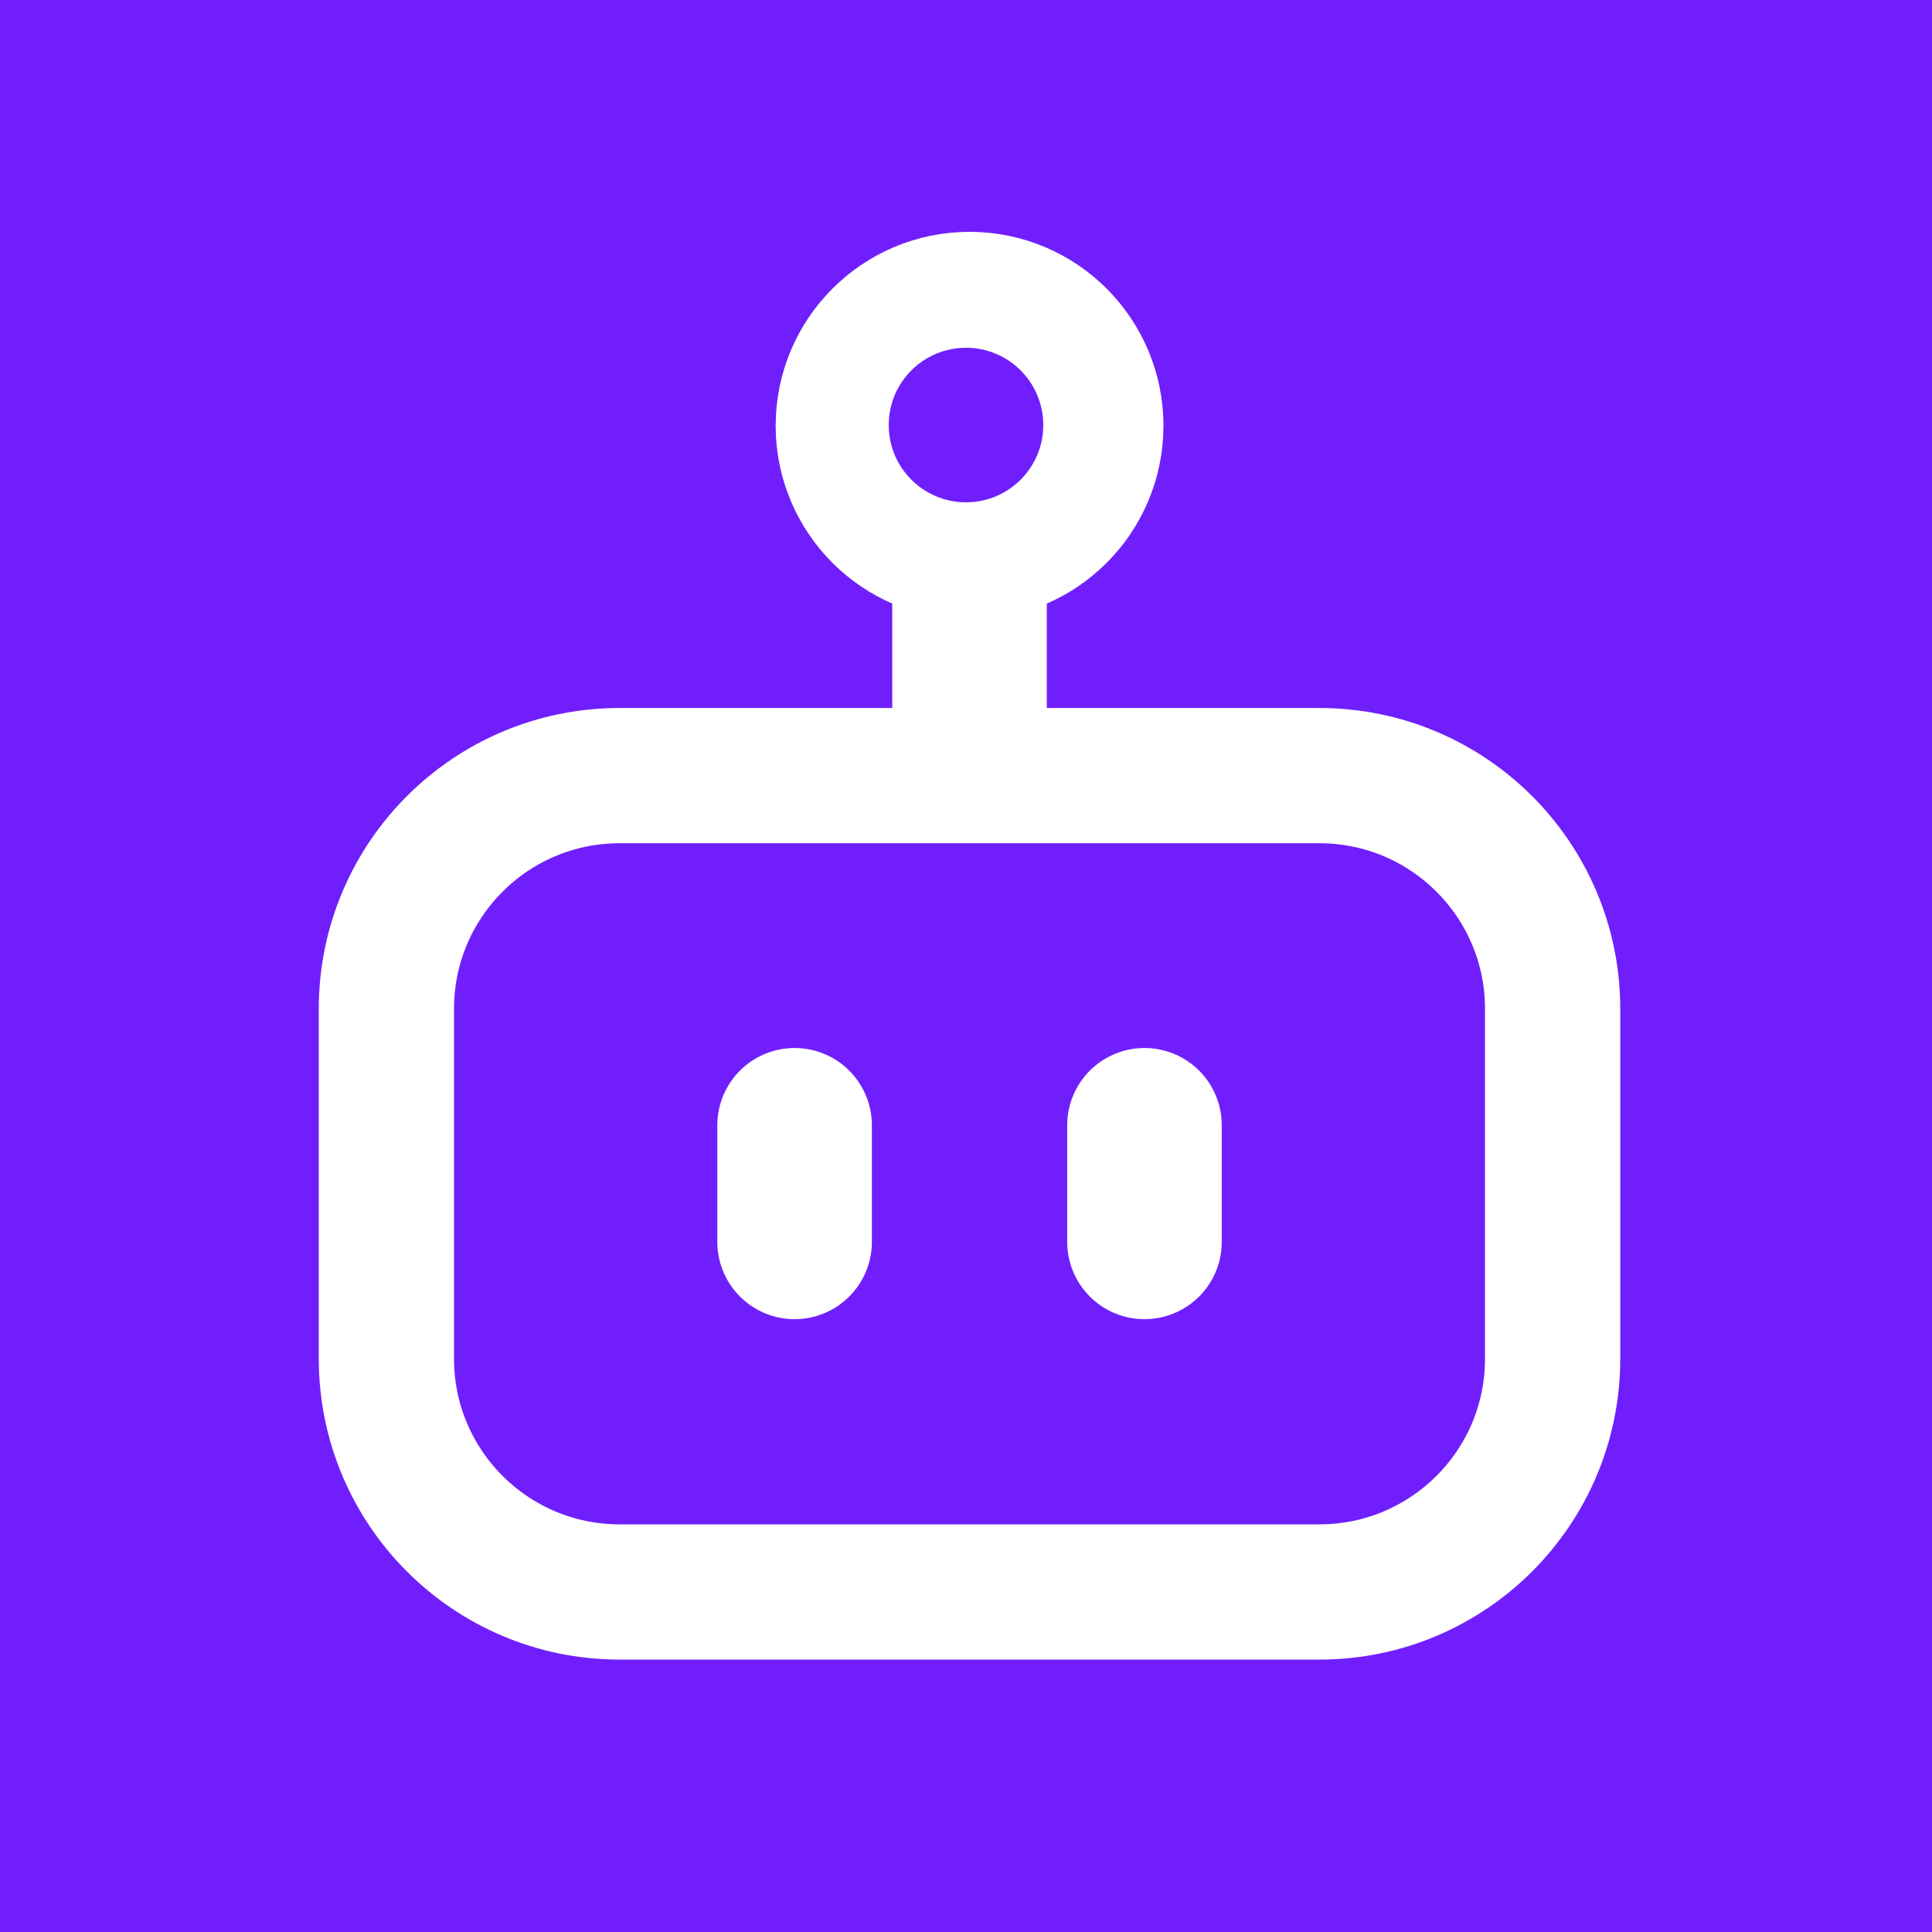
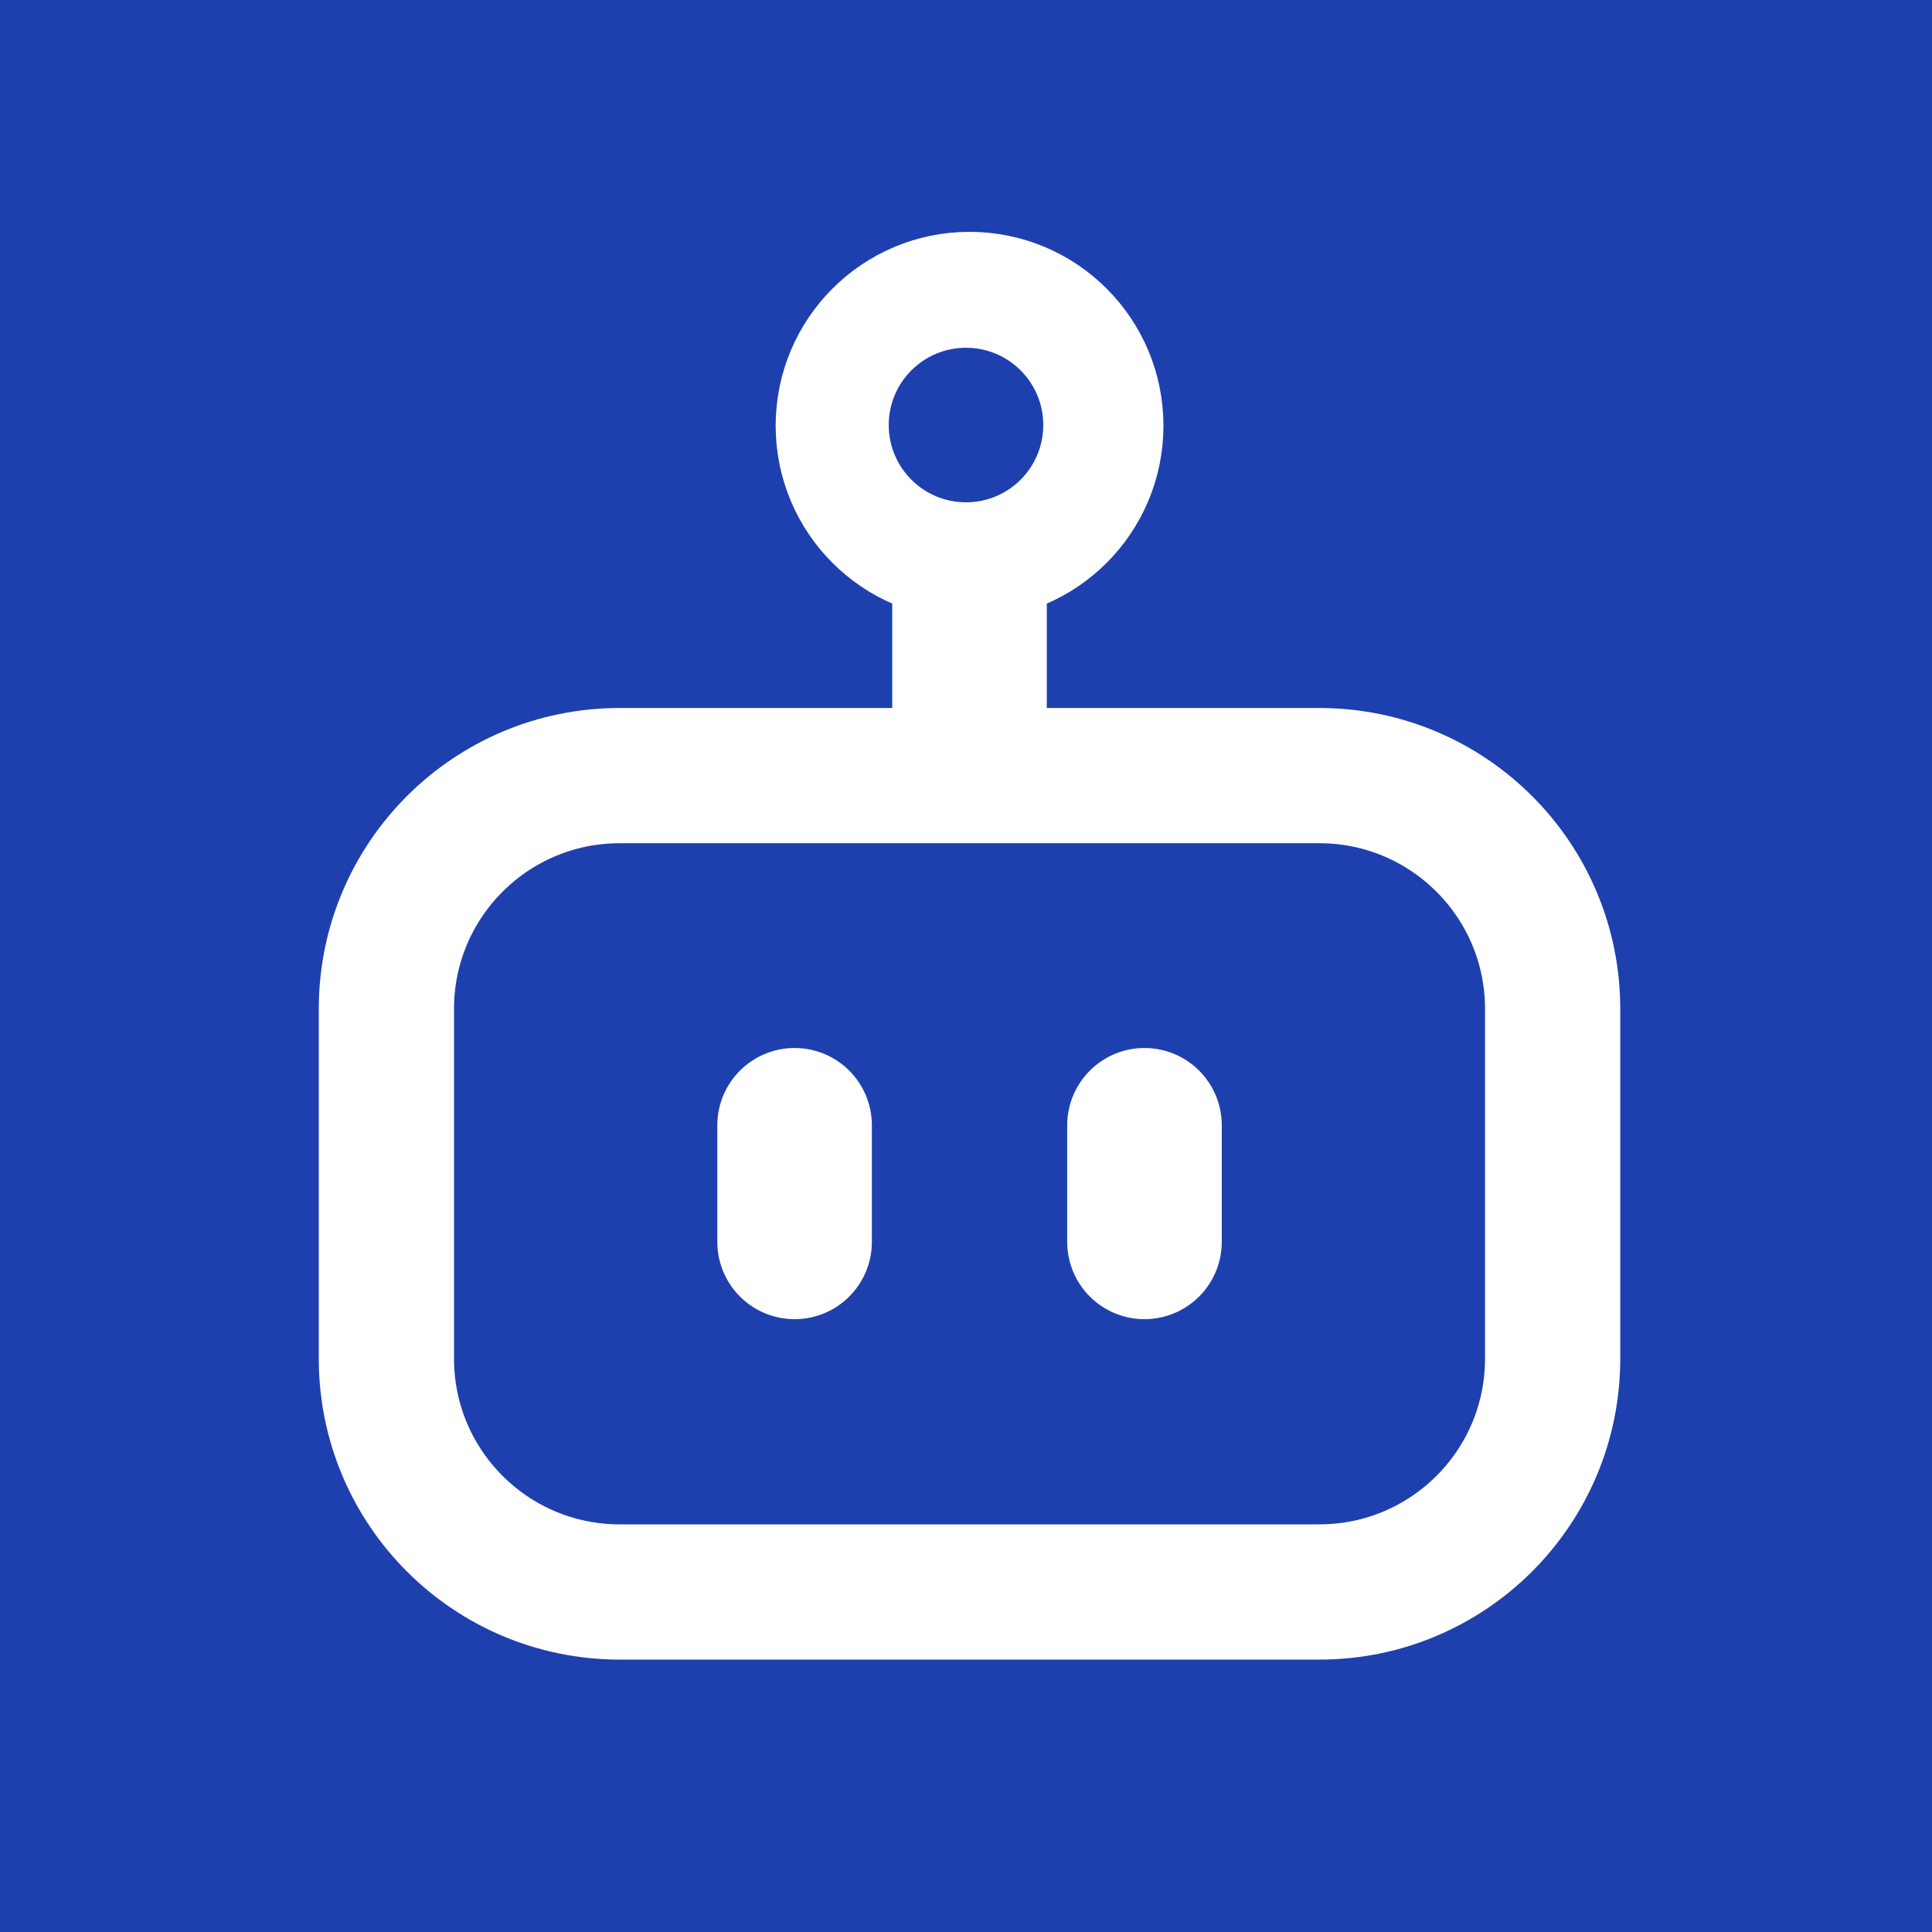
<svg xmlns="http://www.w3.org/2000/svg" width="50" height="50" viewBox="0 0 50 50" fill="none">
-   <rect width="50" height="50" fill="#701FFC" />
-   <path d="M34.145 20.073H16.036C12.703 20.073 10 22.775 10 26.109V35.164C10 38.498 12.703 41.2 16.036 41.2H34.145C37.479 41.2 40.182 38.498 40.182 35.164V26.109C40.182 22.775 37.479 20.073 34.145 20.073Z" fill="#701FFC" stroke="white" stroke-width="3.5" stroke-linecap="round" stroke-linejoin="round" />
-   <path d="M25.092 14.036C26.759 14.036 28.11 12.685 28.11 11.018C28.11 9.351 26.759 8 25.092 8C23.425 8 22.074 9.351 22.074 11.018C22.074 12.685 23.425 14.036 25.092 14.036Z" fill="#701FFC" stroke="white" stroke-width="4" stroke-linecap="round" stroke-linejoin="round" />
-   <path d="M25.091 14.856V19.028V14.856ZM20.564 32.14V29.122V32.14ZM29.619 29.122V32.14V29.122Z" fill="#701FFC" />
+   <rect width="50" height="50" fill="#1e40af" />
+   <path d="M34.145 20.073H16.036C12.703 20.073 10 22.775 10 26.109V35.164C10 38.498 12.703 41.2 16.036 41.2H34.145C37.479 41.2 40.182 38.498 40.182 35.164V26.109C40.182 22.775 37.479 20.073 34.145 20.073Z" fill="#1e40af" stroke="white" stroke-width="3.5" stroke-linecap="round" stroke-linejoin="round" />
+   <path d="M25.092 14.036C26.759 14.036 28.11 12.685 28.11 11.018C28.11 9.351 26.759 8 25.092 8C23.425 8 22.074 9.351 22.074 11.018C22.074 12.685 23.425 14.036 25.092 14.036Z" fill="#1e40af" stroke="white" stroke-width="4" stroke-linecap="round" stroke-linejoin="round" />
+   <path d="M25.091 14.856V19.028V14.856ZM20.564 32.14V29.122V32.14ZM29.619 29.122V32.14V29.122Z" fill="#1e40af" />
  <path d="M25.091 14.856V19.028M20.564 32.14V29.122M29.619 29.122V32.14" stroke="white" stroke-width="4" stroke-linecap="round" stroke-linejoin="round" />
-   <circle cx="25" cy="11" r="2" fill="#701FFC" />
+   <circle cx="25" cy="11" r="2" fill="#1e40af" />
</svg>
